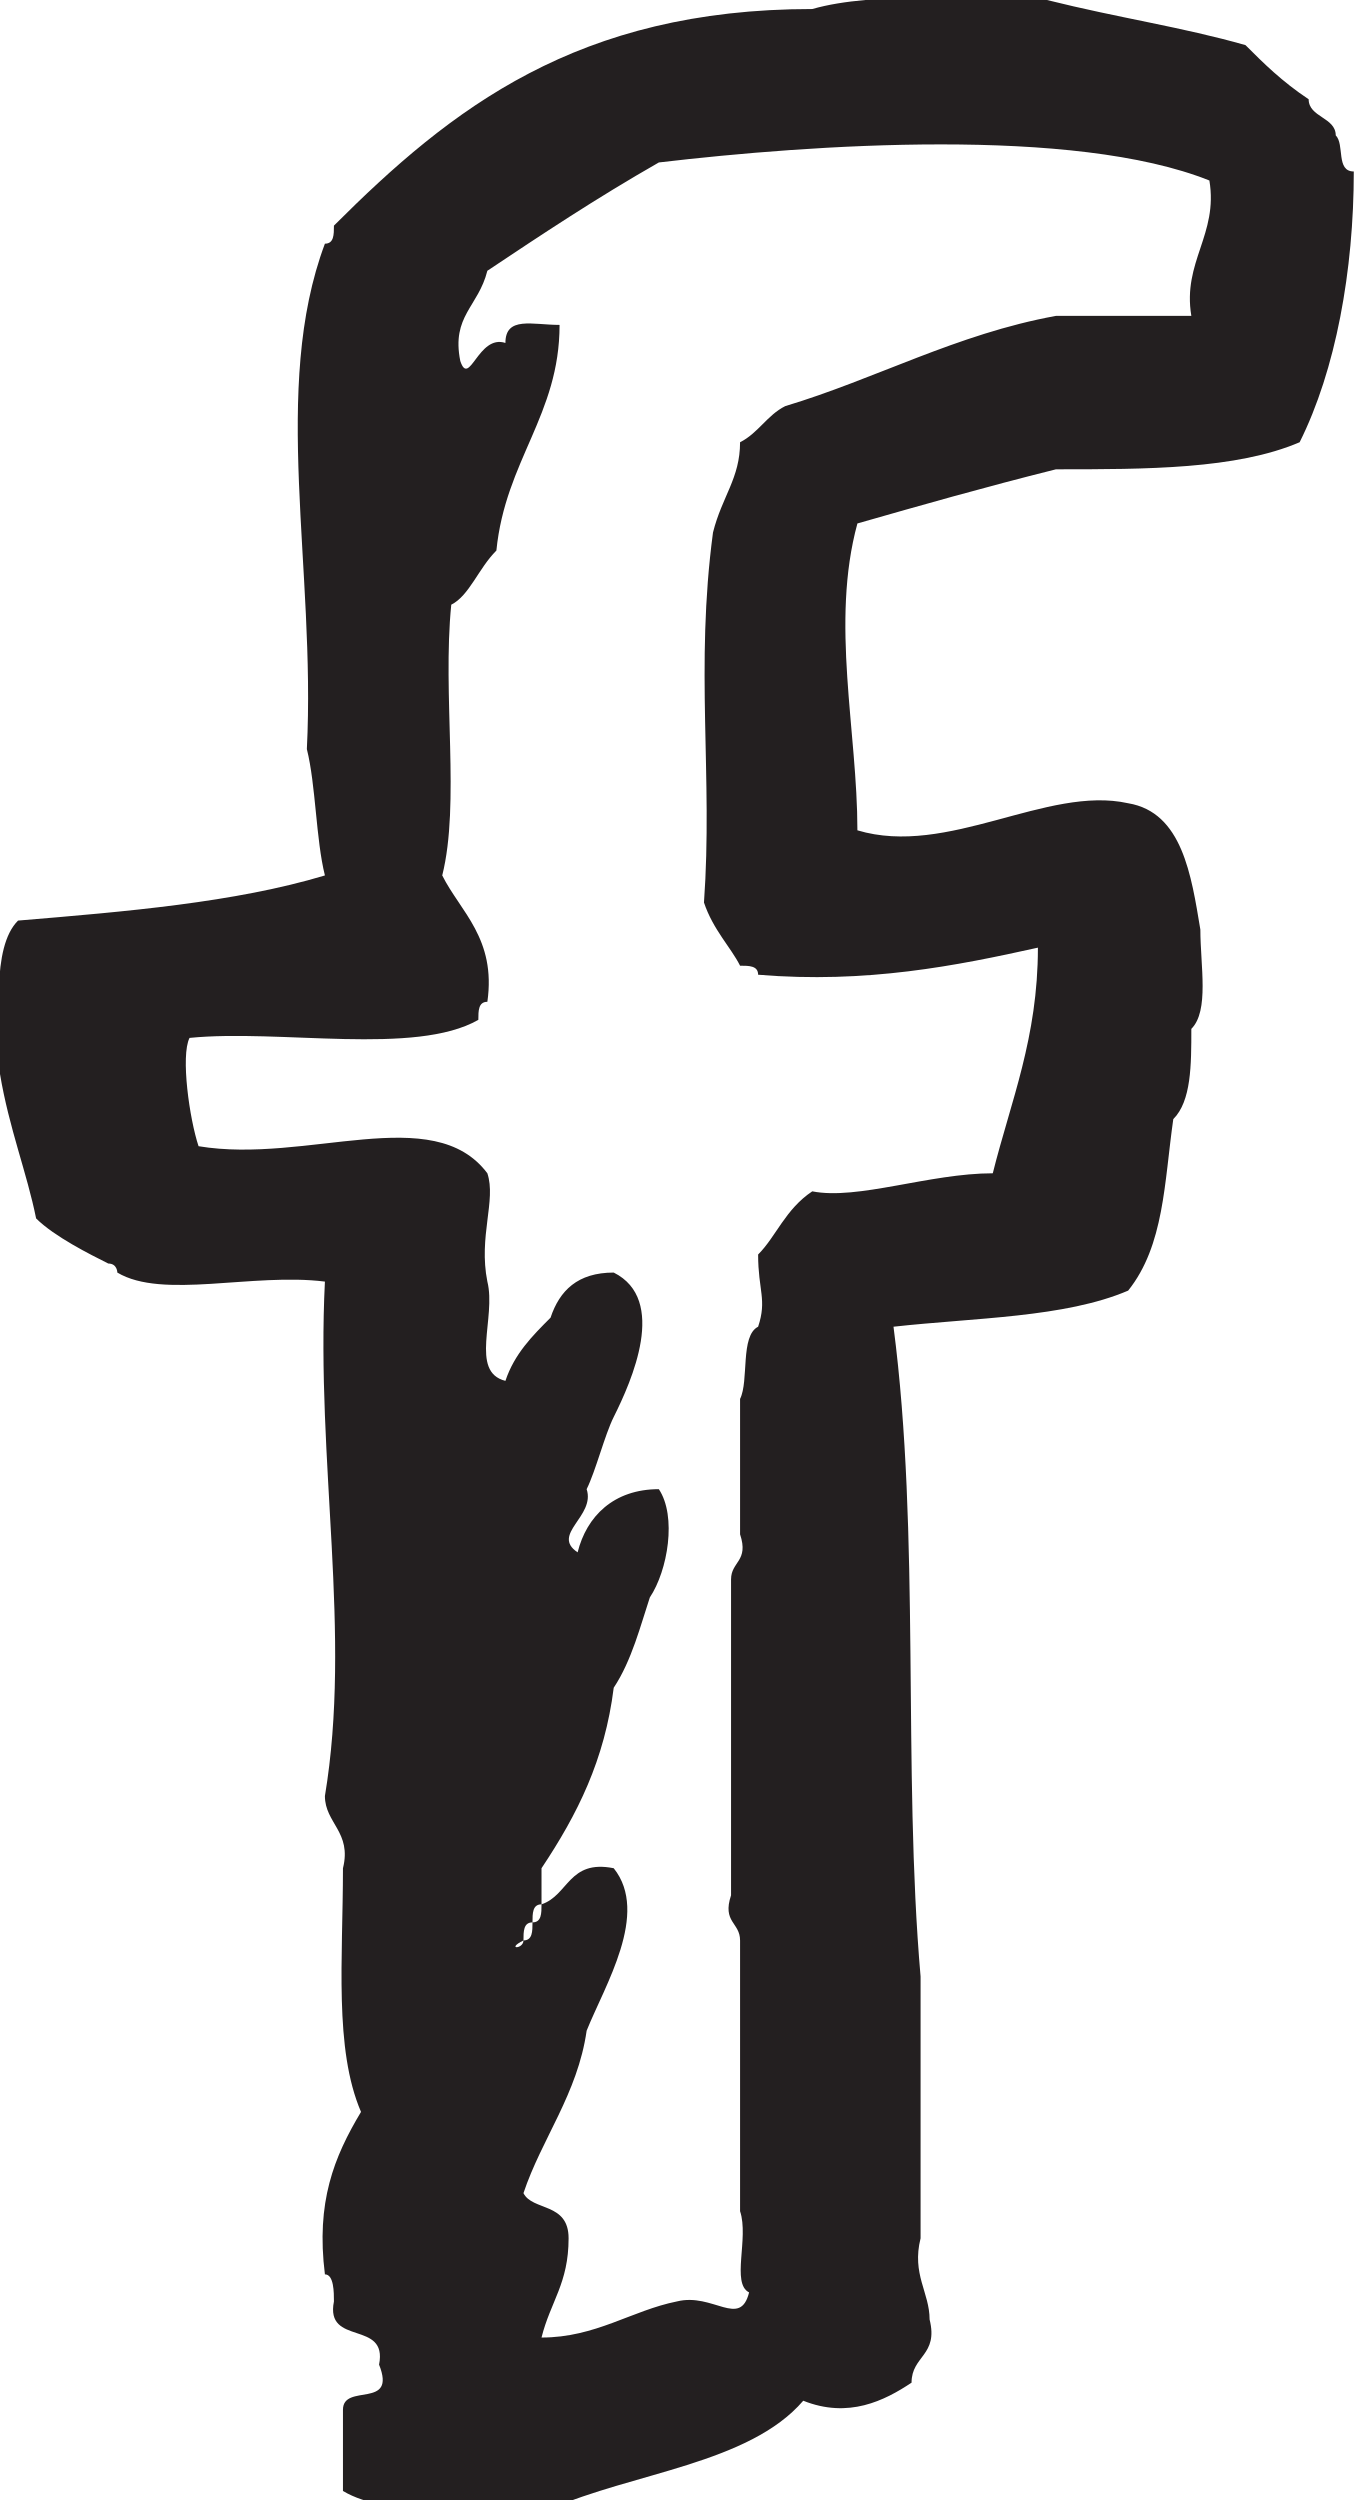
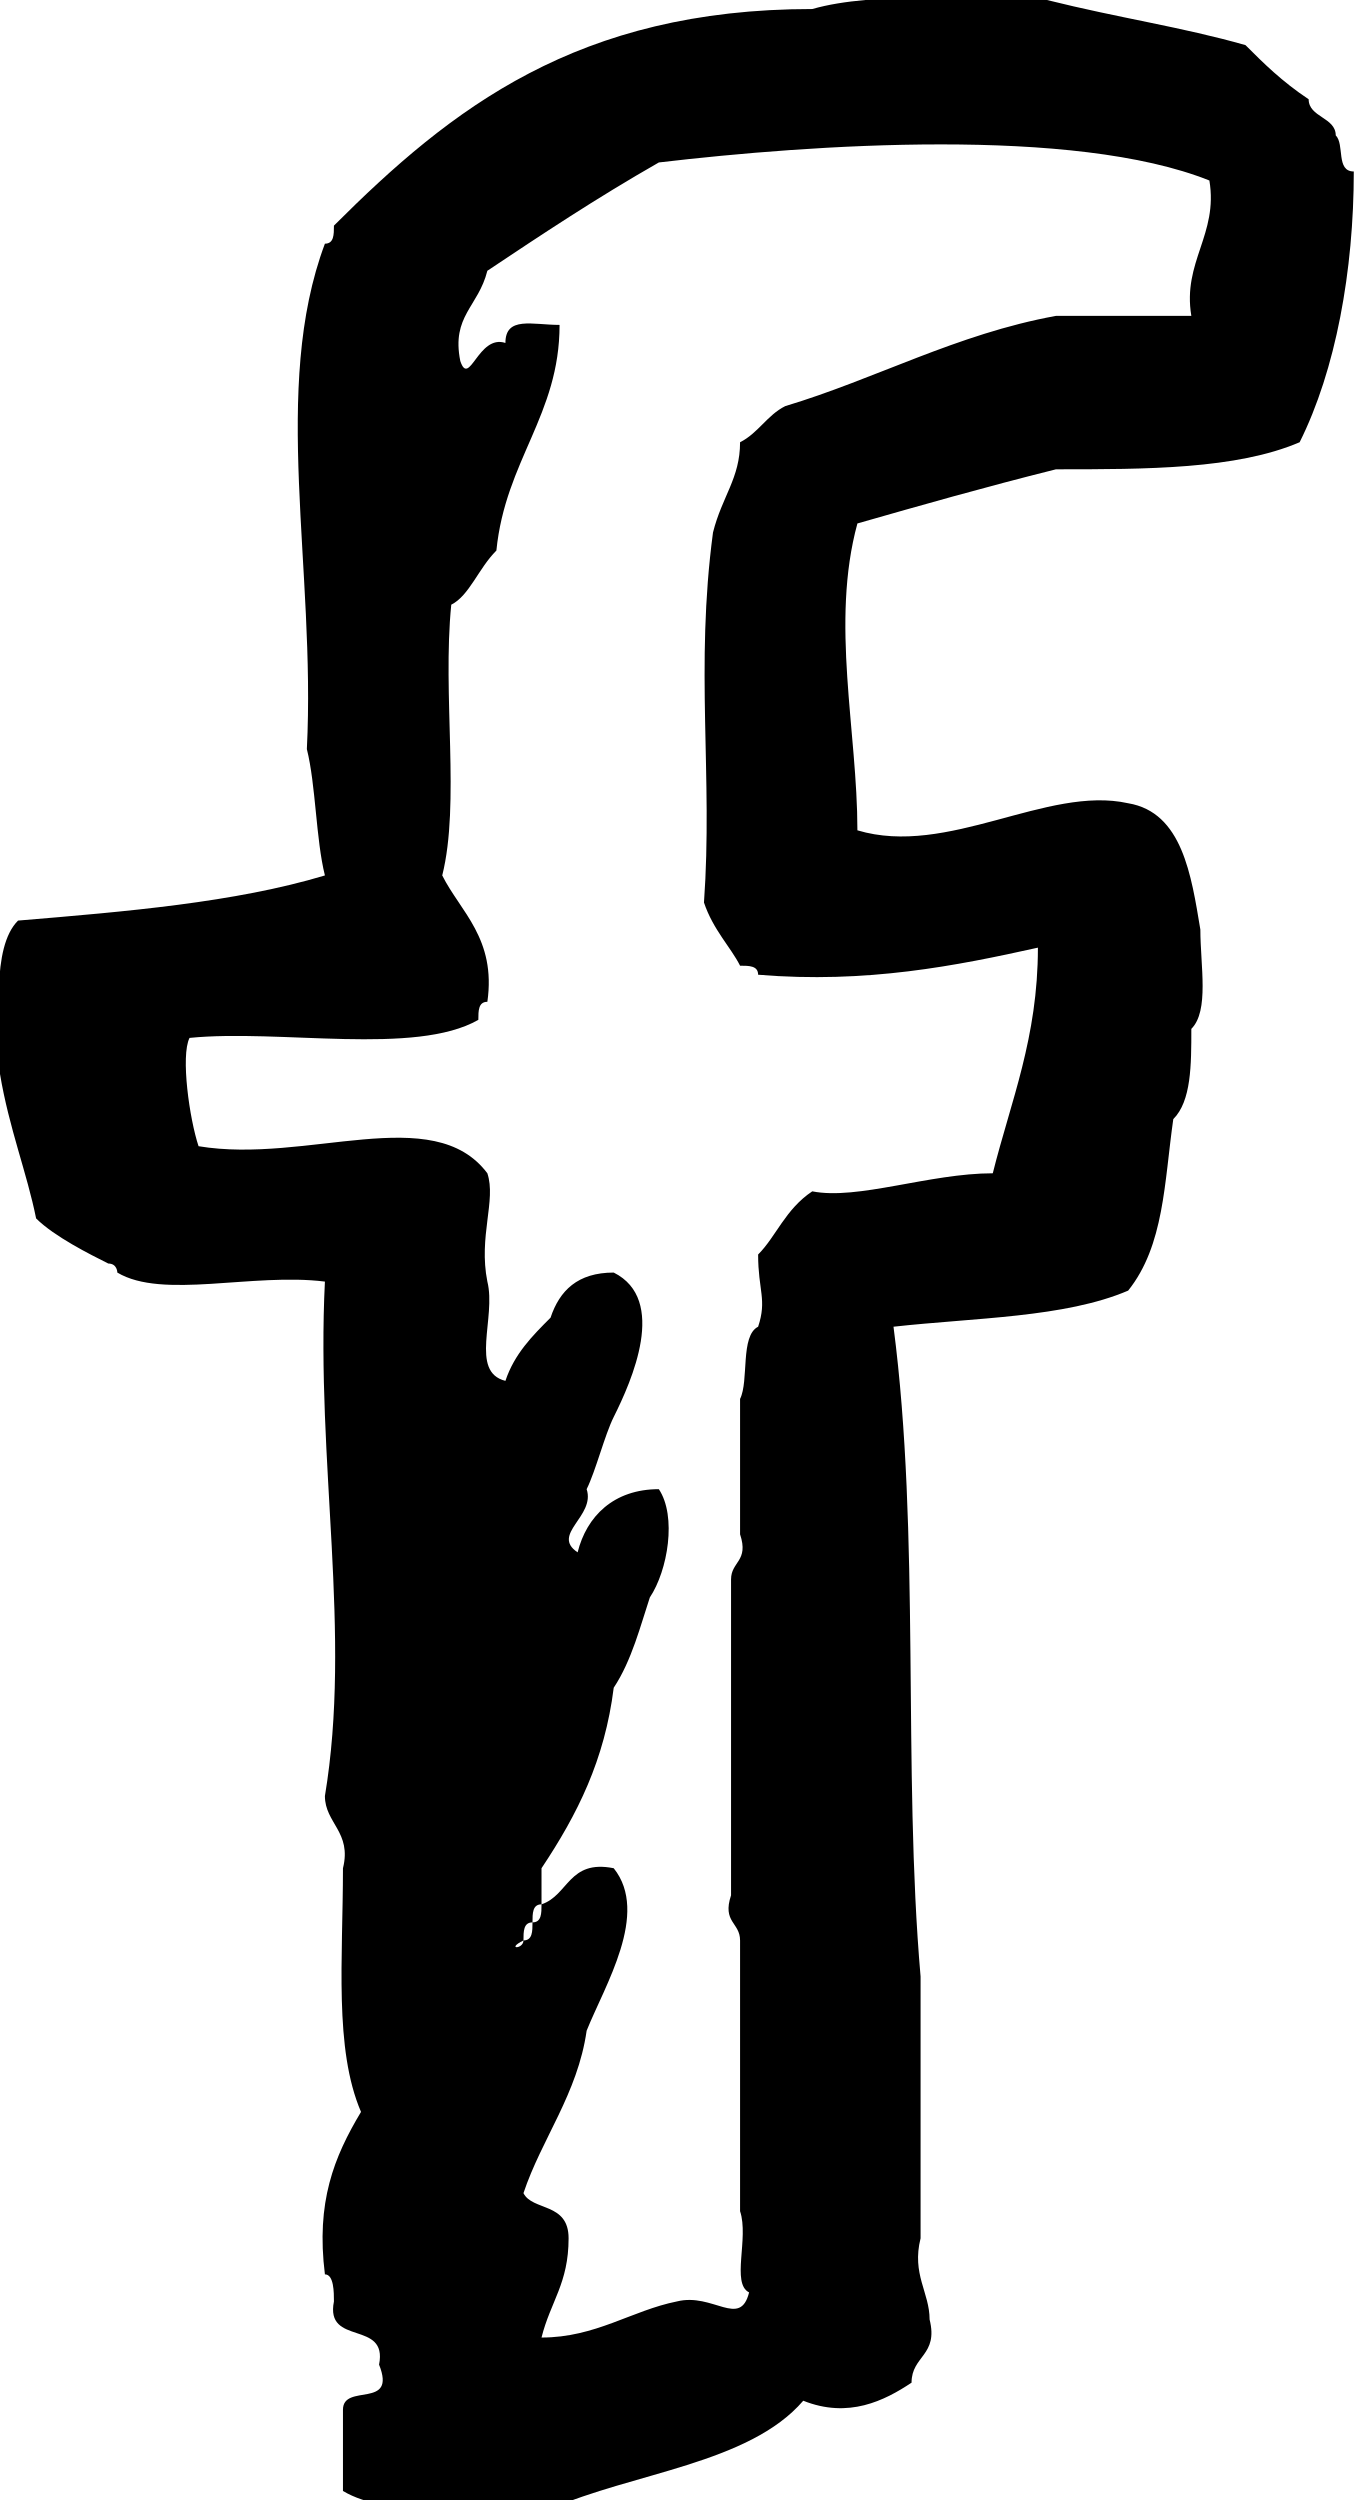
<svg xmlns="http://www.w3.org/2000/svg" viewBox="-192 137.3 15 27.7">
-   <path fill="#231F20" d="M-180.3 142.5c1 0 2 0 2.7-.3.4-.8.6-1.9.6-3-.2 0-.1-.3-.2-.4 0-.2-.3-.2-.3-.4-.3-.2-.5-.4-.7-.6-.7-.2-1.4-.3-2.2-.5-.8 0-1.9-.1-2.6.1-2.6 0-4 1.1-5.3 2.4 0 .1 0 .2-.1.2-.6 1.6-.1 3.6-.2 5.6.1.4.1 1 .2 1.4-1 .3-2.2.4-3.4.5-.3.3-.2 1.1-.2 1.7.1.6.3 1.1.4 1.6.2.2.6.4.8.5.1 0 .1.1.1.1.5.3 1.5 0 2.3.1-.1 2 .3 3.9 0 5.7 0 .3.3.4.2.8 0 1-.1 2 .2 2.7-.3.5-.5 1-.4 1.8.1 0 .1.2.1.3-.1.5.6.2.5.7.2.5-.4.2-.4.5v.9c.5.3 1.5.2 2.3.2.9-.4 2.2-.5 2.8-1.2.5.2.9 0 1.2-.2 0-.3.3-.3.2-.7 0-.3-.2-.5-.1-.9v-2.9c-.2-2.3 0-4.9-.3-7.2.9-.1 1.9-.1 2.6-.4.4-.5.4-1.2.5-1.9.2-.2.2-.6.2-1 .2-.2.1-.7.1-1.1-.1-.6-.2-1.3-.8-1.4-.9-.2-2 .6-3 .3 0-1.1-.3-2.3 0-3.4.7-.2 1.4-.4 2.2-.6zm-3.9 4.8c.1.3.3.5.4.7.1 0 .2 0 .2.1 1.2.1 2.2-.1 3.1-.3 0 1-.3 1.7-.5 2.5-.7 0-1.5.3-2 .2-.3.2-.4.5-.6.7 0 .4.1.5 0 .8-.2.1-.1.6-.2.8v1.5c.1.3-.1.3-.1.5v3.5c-.1.3.1.3.1.5v3c.1.3-.1.8.1.9-.1.4-.4 0-.8.1-.5.1-.9.4-1.5.4.1-.4.3-.6.3-1.1 0-.4-.4-.3-.5-.5.2-.6.6-1.1.7-1.8.2-.5.7-1.3.3-1.8-.5-.1-.5.3-.8.4 0 .1 0 .2-.1.2 0 .1 0 .2-.1.2 0 .1-.2.1 0 0 0-.1 0-.2.1-.2 0-.1 0-.2.1-.2v-.4c.4-.6.7-1.2.8-2 .2-.3.3-.7.4-1 .2-.3.3-.9.1-1.2-.5 0-.8.3-.9.7-.3-.2.2-.4.1-.7.1-.2.2-.6.3-.8.2-.4.6-1.3 0-1.6-.4 0-.6.2-.7.5-.2.2-.4.4-.5.7-.4-.1-.1-.7-.2-1.1-.1-.5.1-.9 0-1.2-.6-.8-2-.1-3.2-.3-.1-.3-.2-1-.1-1.2 1-.1 2.5.2 3.2-.2 0-.1 0-.2.1-.2.1-.7-.3-1-.5-1.4.2-.8 0-2 .1-3 .2-.1.3-.4.5-.6.1-1 .7-1.5.7-2.5-.3 0-.6-.1-.6.2-.3-.1-.4.5-.5.2-.1-.5.2-.6.3-1 .6-.4 1.2-.8 1.9-1.2 1.7-.2 4.6-.4 6.1.2.1.6-.3.9-.2 1.5h-1.5c-1.1.2-2 .7-3 1-.2.1-.3.3-.5.4 0 .4-.2.6-.3 1-.2 1.5 0 2.7-.1 4.1z" />
+   <path d="M-180.3 142.5c1 0 2 0 2.7-.3.4-.8.6-1.9.6-3-.2 0-.1-.3-.2-.4 0-.2-.3-.2-.3-.4-.3-.2-.5-.4-.7-.6-.7-.2-1.4-.3-2.2-.5-.8 0-1.9-.1-2.6.1-2.6 0-4 1.1-5.3 2.4 0 .1 0 .2-.1.2-.6 1.6-.1 3.6-.2 5.6.1.4.1 1 .2 1.4-1 .3-2.2.4-3.4.5-.3.3-.2 1.1-.2 1.7.1.6.3 1.1.4 1.6.2.2.6.4.8.5.1 0 .1.1.1.1.5.3 1.5 0 2.3.1-.1 2 .3 3.9 0 5.7 0 .3.3.4.2.8 0 1-.1 2 .2 2.7-.3.5-.5 1-.4 1.8.1 0 .1.2.1.3-.1.5.6.2.5.7.2.5-.4.2-.4.5v.9c.5.3 1.5.2 2.3.2.9-.4 2.2-.5 2.8-1.2.5.2.9 0 1.2-.2 0-.3.3-.3.2-.7 0-.3-.2-.5-.1-.9v-2.9c-.2-2.3 0-4.9-.3-7.2.9-.1 1.9-.1 2.6-.4.4-.5.4-1.2.5-1.9.2-.2.2-.6.2-1 .2-.2.1-.7.1-1.1-.1-.6-.2-1.3-.8-1.4-.9-.2-2 .6-3 .3 0-1.1-.3-2.3 0-3.4.7-.2 1.4-.4 2.2-.6zm-3.9 4.8c.1.3.3.5.4.7.1 0 .2 0 .2.1 1.2.1 2.2-.1 3.1-.3 0 1-.3 1.7-.5 2.5-.7 0-1.5.3-2 .2-.3.2-.4.5-.6.7 0 .4.1.5 0 .8-.2.1-.1.6-.2.8v1.5c.1.3-.1.3-.1.5v3.5c-.1.3.1.3.1.5v3c.1.3-.1.8.1.9-.1.4-.4 0-.8.1-.5.1-.9.4-1.5.4.1-.4.3-.6.3-1.1 0-.4-.4-.3-.5-.5.2-.6.6-1.1.7-1.8.2-.5.7-1.3.3-1.8-.5-.1-.5.3-.8.4 0 .1 0 .2-.1.2 0 .1 0 .2-.1.2 0 .1-.2.1 0 0 0-.1 0-.2.1-.2 0-.1 0-.2.1-.2v-.4c.4-.6.7-1.2.8-2 .2-.3.3-.7.4-1 .2-.3.3-.9.1-1.2-.5 0-.8.3-.9.7-.3-.2.2-.4.1-.7.1-.2.2-.6.3-.8.2-.4.6-1.3 0-1.6-.4 0-.6.2-.7.5-.2.2-.4.4-.5.7-.4-.1-.1-.7-.2-1.1-.1-.5.1-.9 0-1.2-.6-.8-2-.1-3.2-.3-.1-.3-.2-1-.1-1.2 1-.1 2.5.2 3.2-.2 0-.1 0-.2.1-.2.1-.7-.3-1-.5-1.4.2-.8 0-2 .1-3 .2-.1.3-.4.5-.6.1-1 .7-1.5.7-2.5-.3 0-.6-.1-.6.2-.3-.1-.4.5-.5.2-.1-.5.2-.6.3-1 .6-.4 1.2-.8 1.9-1.2 1.7-.2 4.6-.4 6.1.2.1.6-.3.9-.2 1.5h-1.5c-1.1.2-2 .7-3 1-.2.1-.3.3-.5.4 0 .4-.2.6-.3 1-.2 1.5 0 2.7-.1 4.1z" />
</svg>
